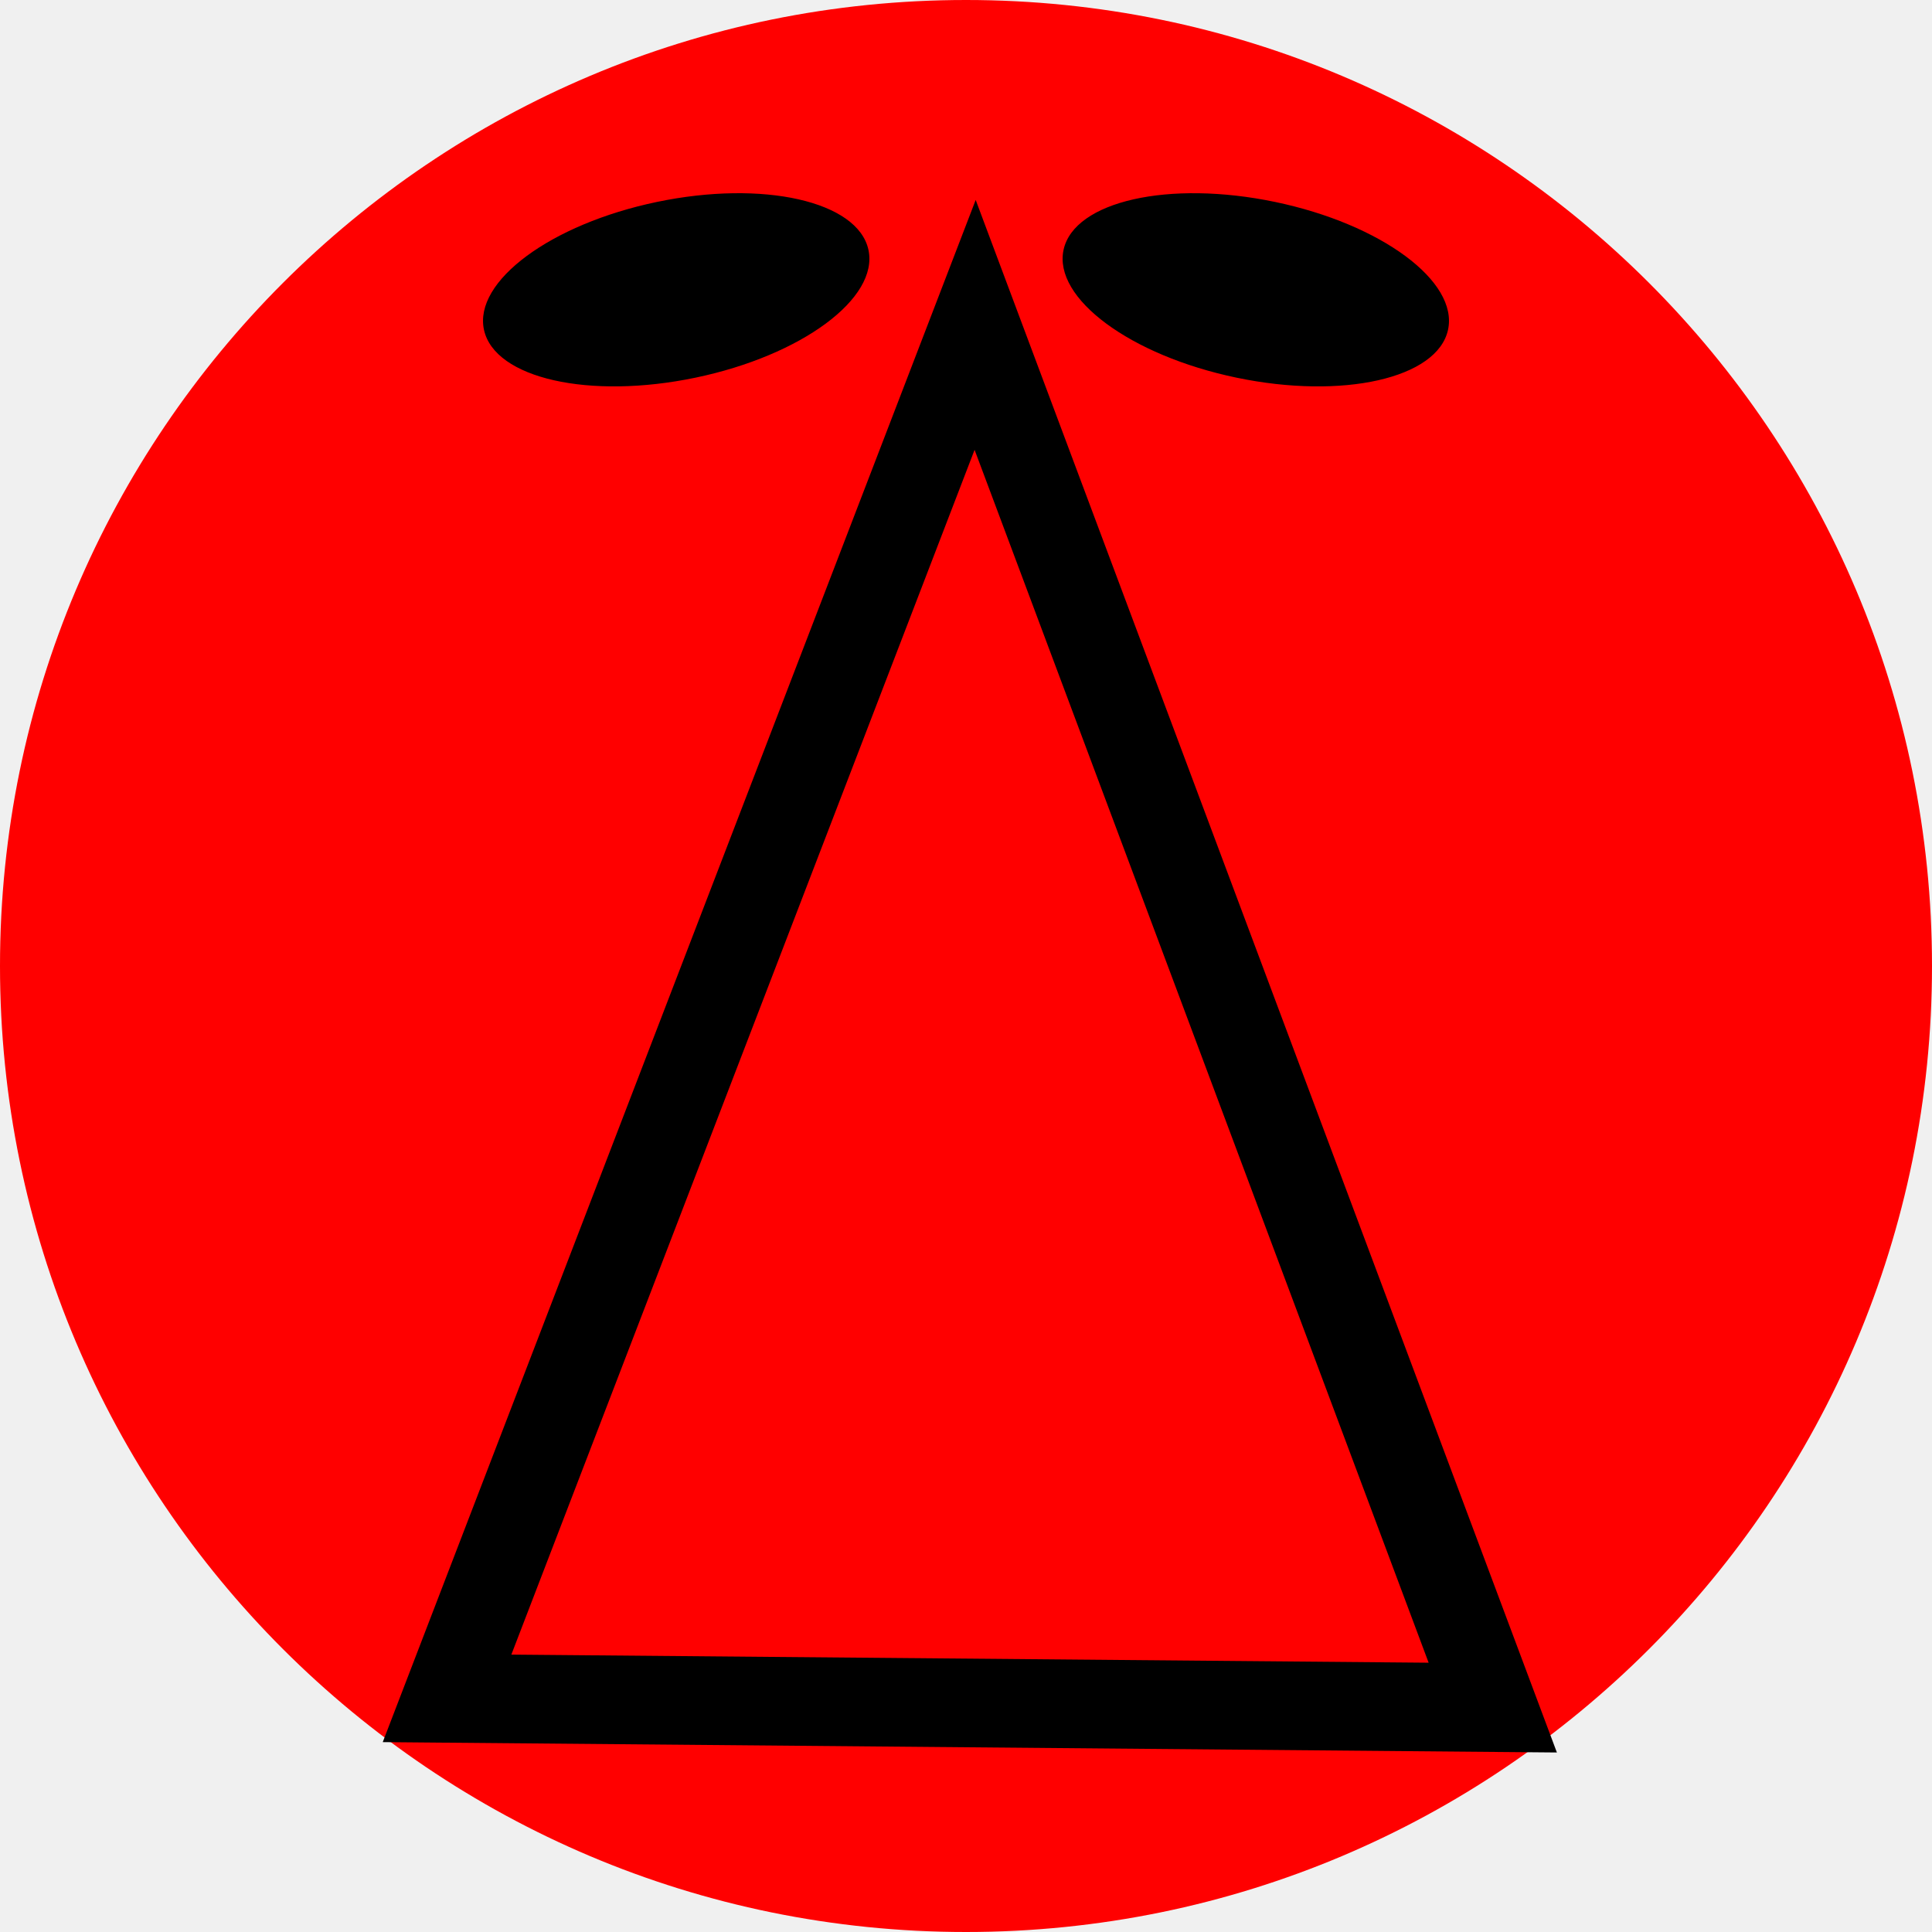
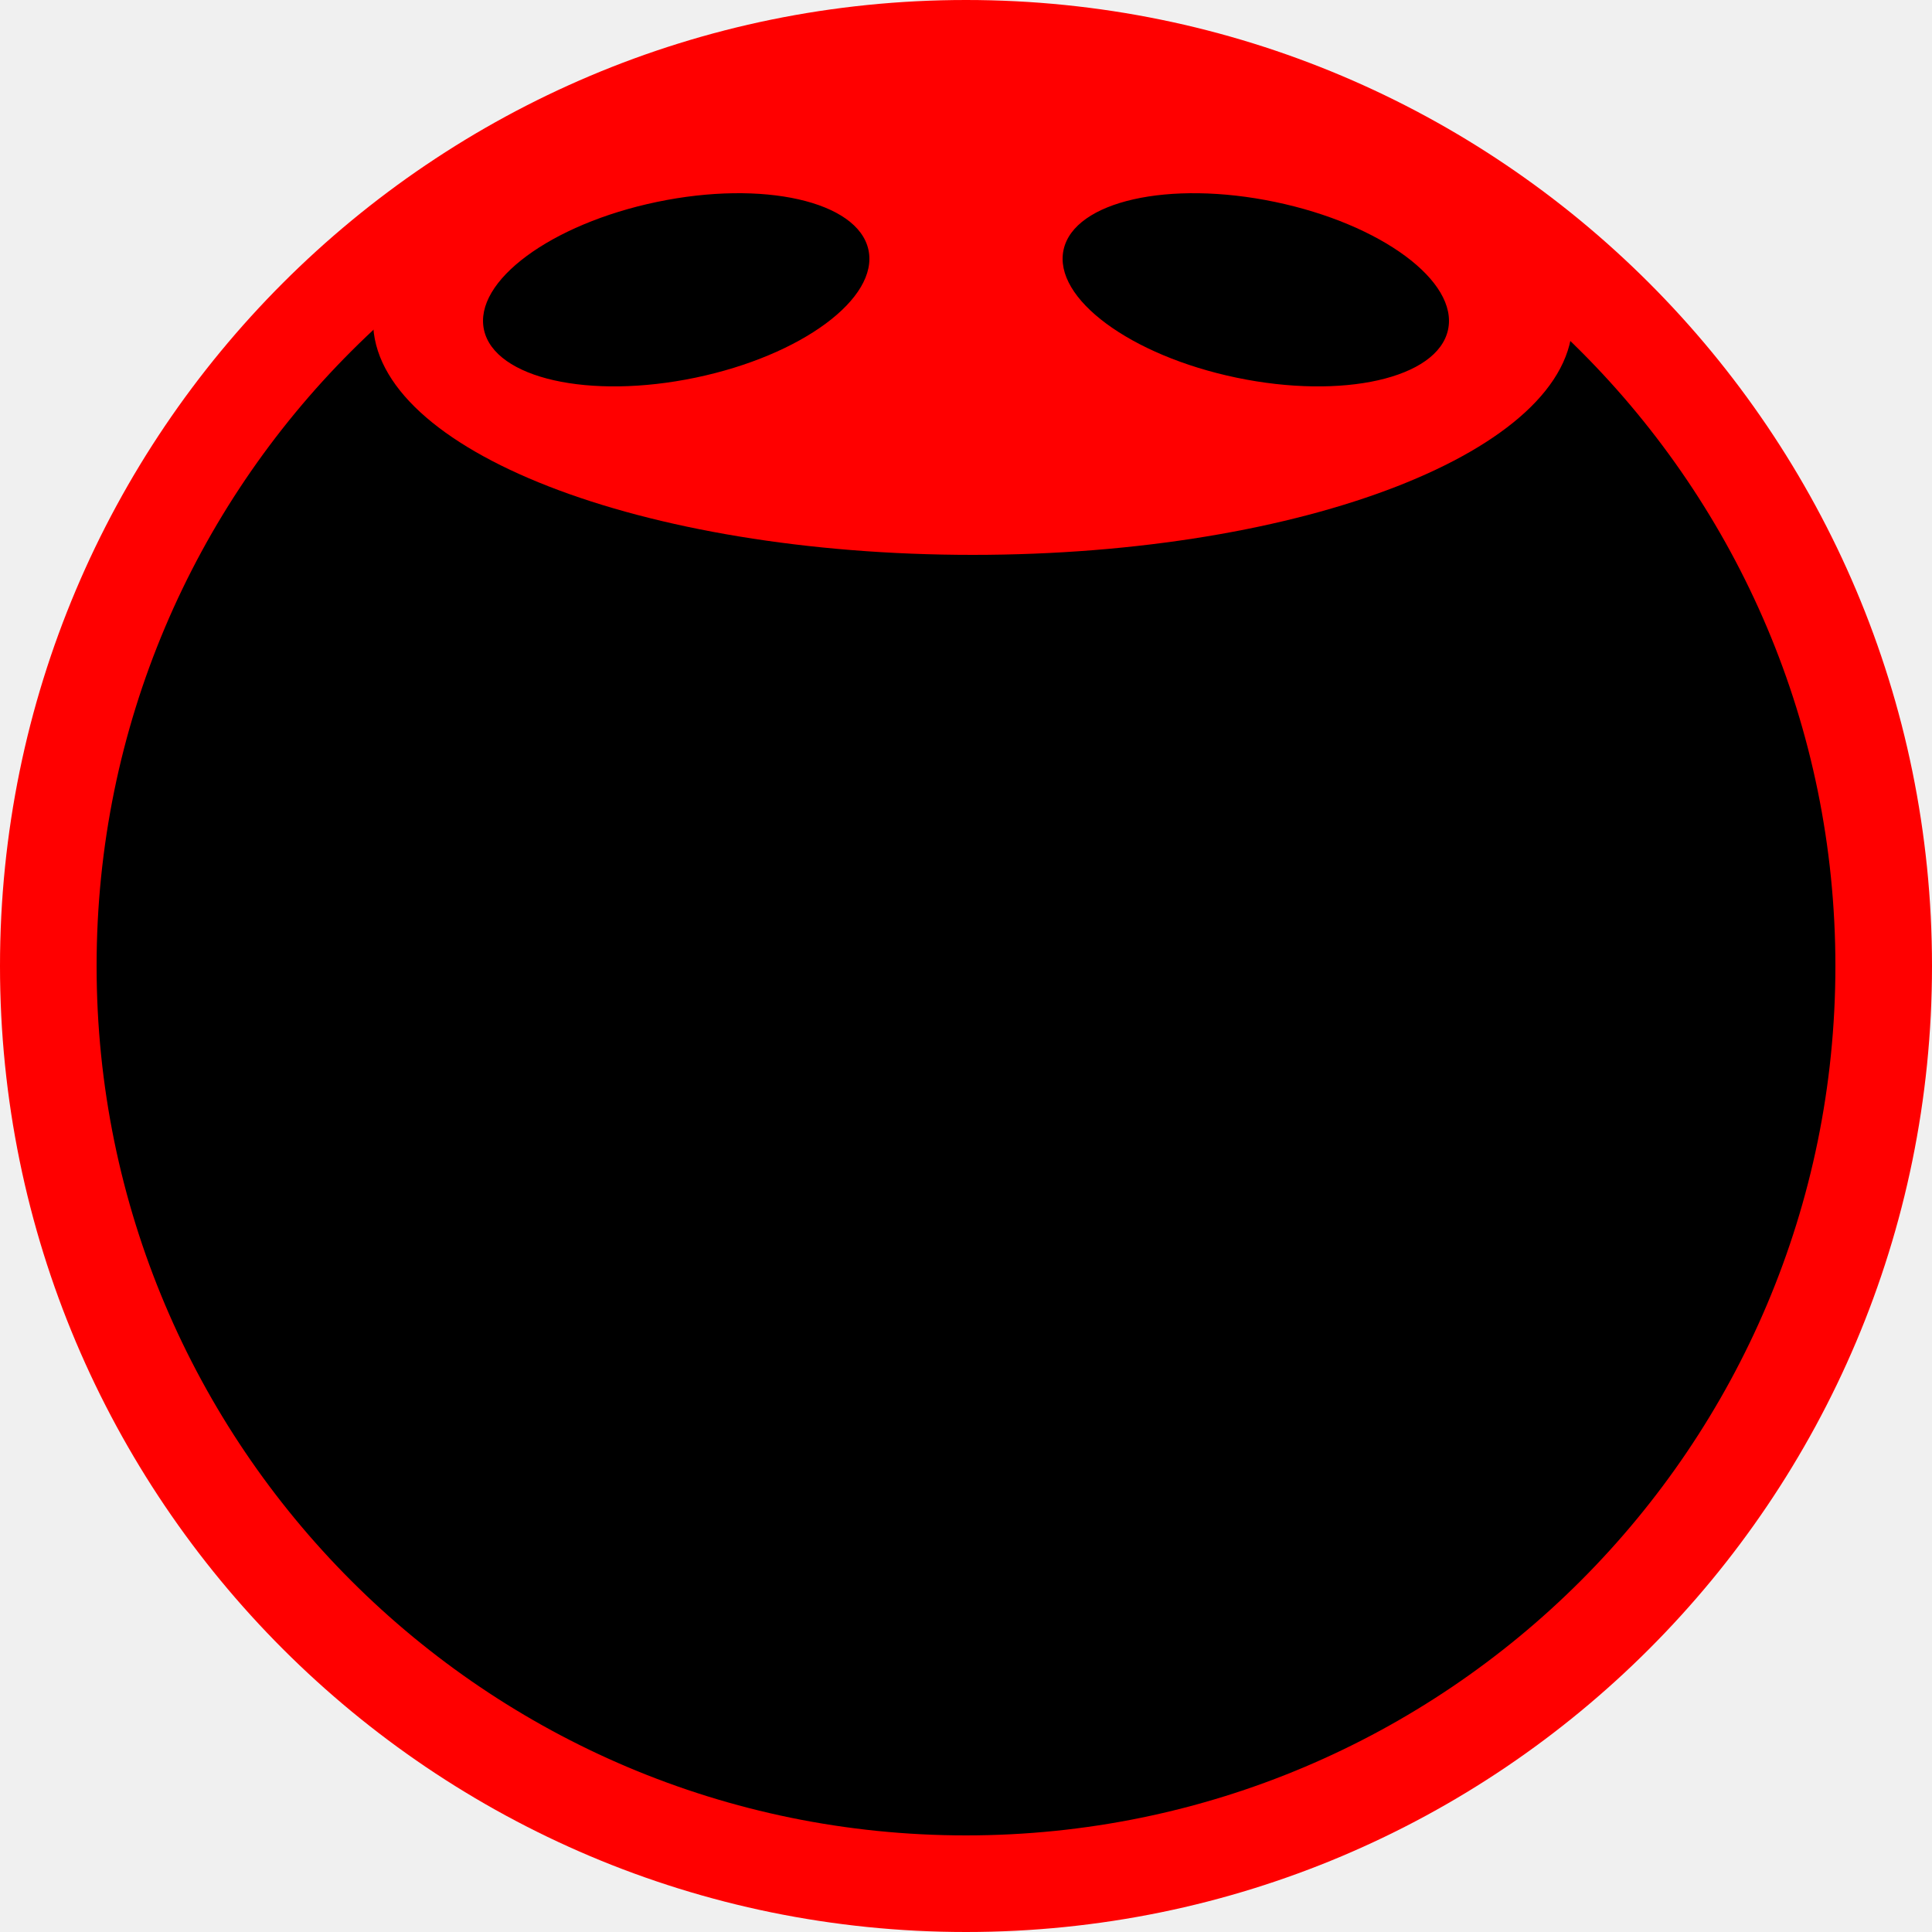
- <svg xmlns="http://www.w3.org/2000/svg" width="100mm" height="100mm" version="1.1" viewBox="0 0 100 100">
-   <circle cx="50" cy="50" r="50" fill="#f00" stroke-width="0" />
-   <g>
-     <ellipse transform="matrix(.97894 -.20413 .21419 .97679 0 0)" cx="30.977" cy="21.83" rx="10.163" ry="4.656" stroke="#fff" stroke-width="0" />
-     <ellipse transform="matrix(-.97894 -.20413 -.21419 .97679 0 0)" cx="-66.708" cy="1.416" rx="10.163" ry="4.656" stroke="#fff" stroke-width="0" />
-     <path d="m77.265 88.385-54.126-0.478 27.334-71.091 13.396 35.784z" fill="none" stroke="#000" stroke-width="4.588" />
+ <svg xmlns="http://www.w3.org/2000/svg" width="100mm" height="100mm" version="1.1" viewBox="0 0 100 100" id="svg20849">
+   <defs id="defs20853" />
+   <circle cx="50" cy="50" r="50" fill="#00f" stroke-width="0" id="circle20839" style="fill:#ff0000;fill-opacity:1" />
+   <g fill="#fff" id="g20847" style="fill:#000000;stroke:#000000;stroke-opacity:1;fill-opacity:1">
+     <circle style="fill:#000000;stroke:#000000;stroke-opacity:1;fill-opacity:1;stroke-width:3.396;stroke-linejoin:round;stroke-dasharray:none" id="path3237" cx="50" cy="50" r="43.302" />
+     <ellipse style="fill:#ff0000;fill-opacity:1;stroke:#000000;stroke-width:0;stroke-linejoin:round;stroke-dasharray:none;stroke-opacity:1" id="path3293" cx="50.351" cy="16.621" rx="31.041" ry="12.099" />
+     <ellipse transform="matrix(.97894 -.20413 .21419 .97679 0 0)" cx="30.977" cy="21.83" rx="10.163" ry="4.656" stroke-width="0" id="ellipse20841" style="fill:#000000;stroke:#000000;stroke-opacity:1;fill-opacity:1" />
+     <ellipse transform="matrix(-.97894 -.20413 -.21419 .97679 0 0)" cx="-66.708" cy="1.416" rx="10.163" ry="4.656" stroke-width="0" id="ellipse20843" style="fill:#000000;stroke:#000000;stroke-opacity:1;fill-opacity:1" />
  </g>
</svg>
